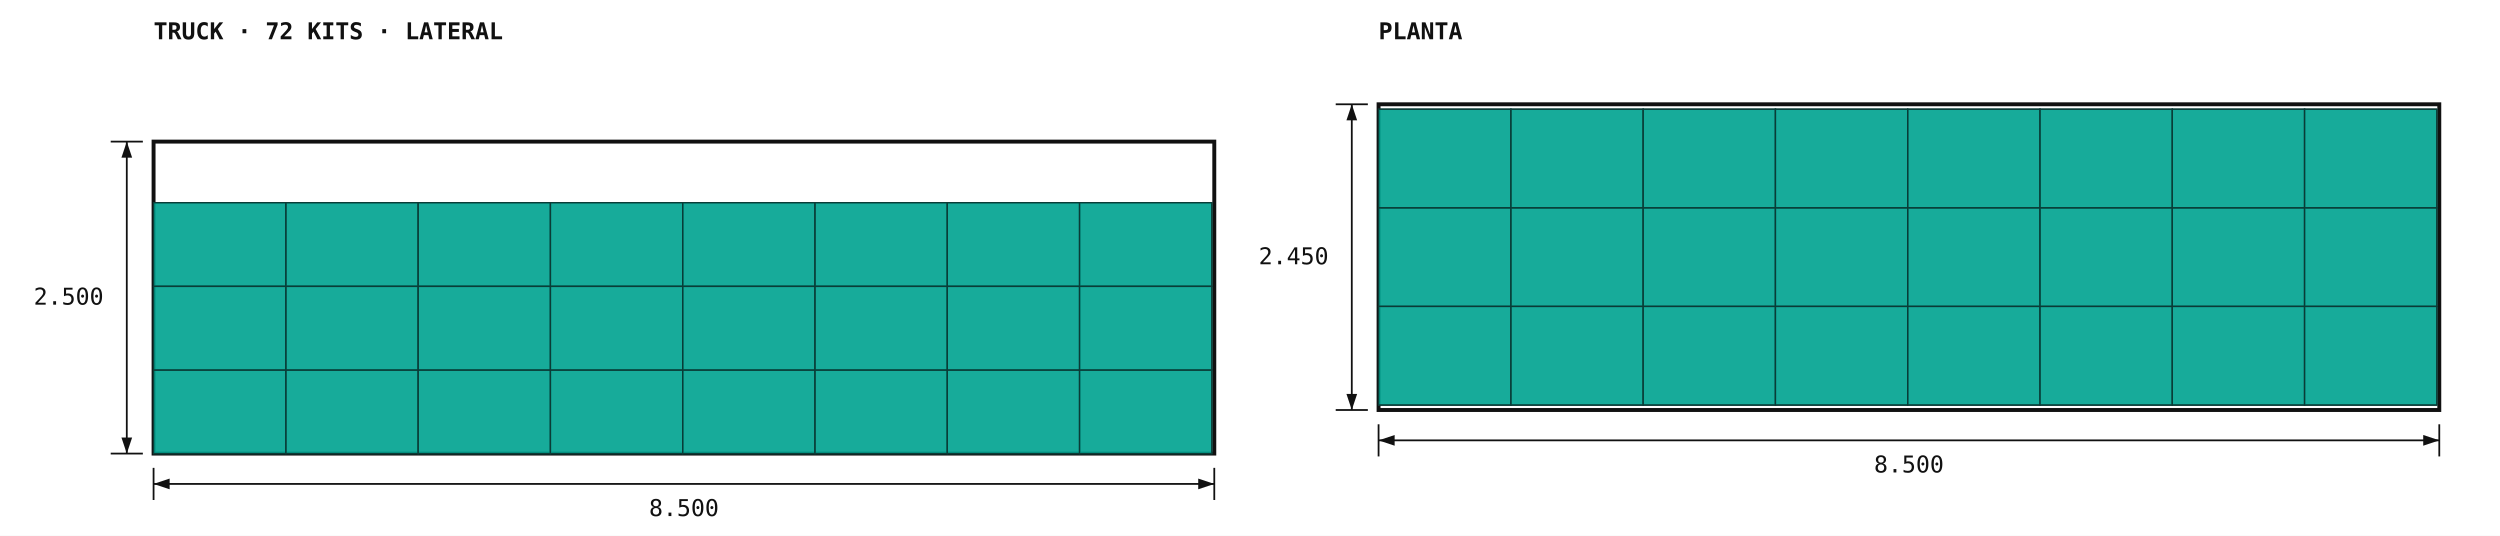
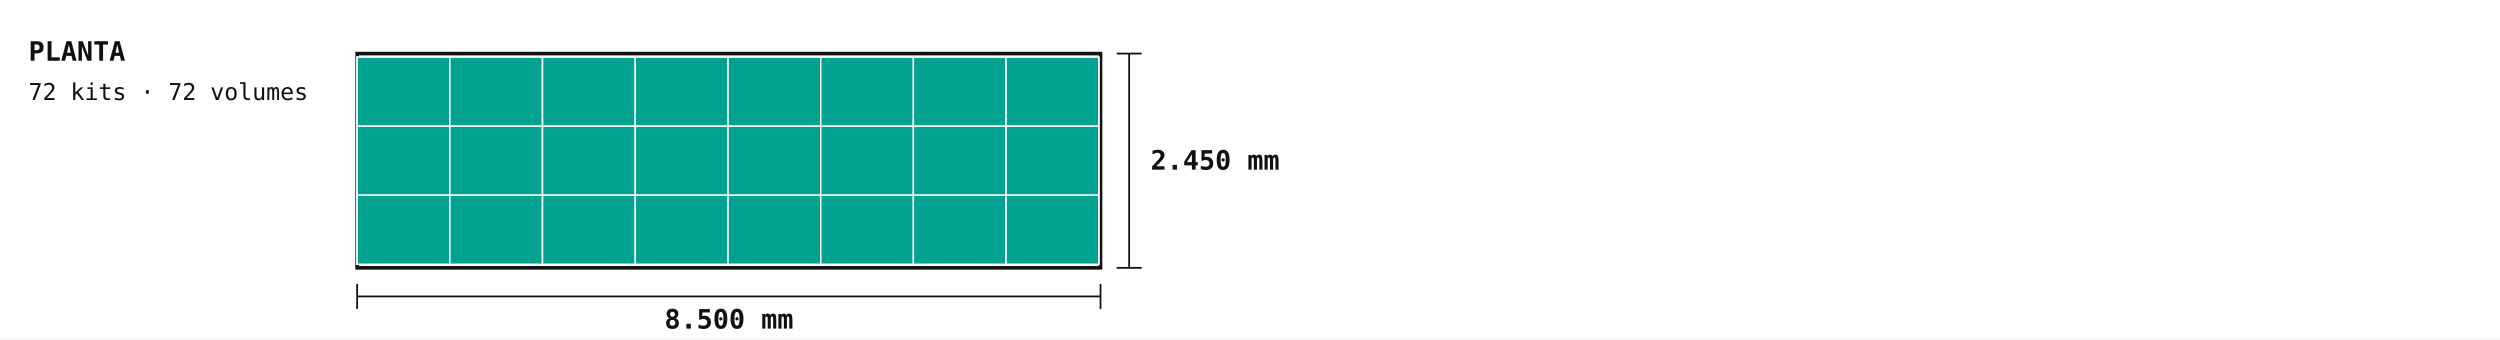
- <svg xmlns="http://www.w3.org/2000/svg" viewBox="0 0 1400 300">
-   <style>text{font:13px "Space Mono",monospace;fill:#111}.t{font-weight:700;font-size:13px}.c{stroke:#111;stroke-width:1;fill:none}.s{fill:#111}.b{fill:none;stroke:#111;stroke-width:2.2}</style>
-   <rect width="1400" height="300" fill="#fff" />
-   <text class="t" x="86" y="22">TRUCK · 72 KITS · LATERAL</text>
-   <rect x="86.0" y="79.3" width="594.0" height="174.7" class="b" />
-   <rect x="86.0" y="207.2" width="74.1" height="46.8" fill="#01A290" fill-opacity=".55" stroke="#0b3b36" stroke-width=".7" />
-   <rect x="86.0" y="160.4" width="74.1" height="46.8" fill="#01A290" fill-opacity=".55" stroke="#0b3b36" stroke-width=".7" />
-   <rect x="86.0" y="113.5" width="74.1" height="46.8" fill="#01A290" fill-opacity=".55" stroke="#0b3b36" stroke-width=".7" />
-   <rect x="160.1" y="207.2" width="74.1" height="46.8" fill="#01A290" fill-opacity=".55" stroke="#0b3b36" stroke-width=".7" />
-   <rect x="160.1" y="160.4" width="74.1" height="46.8" fill="#01A290" fill-opacity=".55" stroke="#0b3b36" stroke-width=".7" />
-   <rect x="160.1" y="113.5" width="74.1" height="46.8" fill="#01A290" fill-opacity=".55" stroke="#0b3b36" stroke-width=".7" />
-   <rect x="234.2" y="207.2" width="74.1" height="46.8" fill="#01A290" fill-opacity=".55" stroke="#0b3b36" stroke-width=".7" />
-   <rect x="234.2" y="160.4" width="74.1" height="46.8" fill="#01A290" fill-opacity=".55" stroke="#0b3b36" stroke-width=".7" />
-   <rect x="234.2" y="113.5" width="74.1" height="46.8" fill="#01A290" fill-opacity=".55" stroke="#0b3b36" stroke-width=".7" />
-   <rect x="308.2" y="207.2" width="74.1" height="46.8" fill="#01A290" fill-opacity=".55" stroke="#0b3b36" stroke-width=".7" />
-   <rect x="308.2" y="160.4" width="74.1" height="46.8" fill="#01A290" fill-opacity=".55" stroke="#0b3b36" stroke-width=".7" />
-   <rect x="308.2" y="113.5" width="74.1" height="46.8" fill="#01A290" fill-opacity=".55" stroke="#0b3b36" stroke-width=".7" />
-   <rect x="382.3" y="207.2" width="74.1" height="46.8" fill="#01A290" fill-opacity=".55" stroke="#0b3b36" stroke-width=".7" />
-   <rect x="382.3" y="160.4" width="74.1" height="46.8" fill="#01A290" fill-opacity=".55" stroke="#0b3b36" stroke-width=".7" />
-   <rect x="382.3" y="113.5" width="74.1" height="46.8" fill="#01A290" fill-opacity=".55" stroke="#0b3b36" stroke-width=".7" />
-   <rect x="456.4" y="207.2" width="74.1" height="46.8" fill="#01A290" fill-opacity=".55" stroke="#0b3b36" stroke-width=".7" />
-   <rect x="456.4" y="160.4" width="74.1" height="46.8" fill="#01A290" fill-opacity=".55" stroke="#0b3b36" stroke-width=".7" />
-   <rect x="456.4" y="113.5" width="74.1" height="46.8" fill="#01A290" fill-opacity=".55" stroke="#0b3b36" stroke-width=".7" />
-   <rect x="530.5" y="207.2" width="74.1" height="46.8" fill="#01A290" fill-opacity=".55" stroke="#0b3b36" stroke-width=".7" />
-   <rect x="530.5" y="160.4" width="74.1" height="46.8" fill="#01A290" fill-opacity=".55" stroke="#0b3b36" stroke-width=".7" />
-   <rect x="530.5" y="113.5" width="74.1" height="46.8" fill="#01A290" fill-opacity=".55" stroke="#0b3b36" stroke-width=".7" />
-   <rect x="604.5" y="207.2" width="74.1" height="46.8" fill="#01A290" fill-opacity=".55" stroke="#0b3b36" stroke-width=".7" />
-   <rect x="604.5" y="160.4" width="74.1" height="46.8" fill="#01A290" fill-opacity=".55" stroke="#0b3b36" stroke-width=".7" />
-   <rect x="604.5" y="113.5" width="74.1" height="46.8" fill="#01A290" fill-opacity=".55" stroke="#0b3b36" stroke-width=".7" />
-   <rect x="86.0" y="207.2" width="74.1" height="46.8" fill="#01A290" fill-opacity=".55" stroke="#0b3b36" stroke-width=".7" />
-   <rect x="86.0" y="160.4" width="74.1" height="46.8" fill="#01A290" fill-opacity=".55" stroke="#0b3b36" stroke-width=".7" />
-   <rect x="86.0" y="113.5" width="74.1" height="46.8" fill="#01A290" fill-opacity=".55" stroke="#0b3b36" stroke-width=".7" />
-   <rect x="160.1" y="207.2" width="74.1" height="46.8" fill="#01A290" fill-opacity=".55" stroke="#0b3b36" stroke-width=".7" />
-   <rect x="160.1" y="160.4" width="74.1" height="46.8" fill="#01A290" fill-opacity=".55" stroke="#0b3b36" stroke-width=".7" />
-   <rect x="160.1" y="113.5" width="74.1" height="46.8" fill="#01A290" fill-opacity=".55" stroke="#0b3b36" stroke-width=".7" />
-   <rect x="234.2" y="207.2" width="74.1" height="46.8" fill="#01A290" fill-opacity=".55" stroke="#0b3b36" stroke-width=".7" />
-   <rect x="234.2" y="160.4" width="74.1" height="46.8" fill="#01A290" fill-opacity=".55" stroke="#0b3b36" stroke-width=".7" />
-   <rect x="234.2" y="113.5" width="74.1" height="46.8" fill="#01A290" fill-opacity=".55" stroke="#0b3b36" stroke-width=".7" />
-   <rect x="308.2" y="207.2" width="74.1" height="46.8" fill="#01A290" fill-opacity=".55" stroke="#0b3b36" stroke-width=".7" />
-   <rect x="308.2" y="160.4" width="74.1" height="46.8" fill="#01A290" fill-opacity=".55" stroke="#0b3b36" stroke-width=".7" />
-   <rect x="308.2" y="113.5" width="74.1" height="46.8" fill="#01A290" fill-opacity=".55" stroke="#0b3b36" stroke-width=".7" />
-   <rect x="382.3" y="207.2" width="74.1" height="46.8" fill="#01A290" fill-opacity=".55" stroke="#0b3b36" stroke-width=".7" />
-   <rect x="382.3" y="160.4" width="74.1" height="46.8" fill="#01A290" fill-opacity=".55" stroke="#0b3b36" stroke-width=".7" />
-   <rect x="382.3" y="113.5" width="74.1" height="46.8" fill="#01A290" fill-opacity=".55" stroke="#0b3b36" stroke-width=".7" />
-   <rect x="456.4" y="207.2" width="74.1" height="46.8" fill="#01A290" fill-opacity=".55" stroke="#0b3b36" stroke-width=".7" />
-   <rect x="456.4" y="160.4" width="74.1" height="46.8" fill="#01A290" fill-opacity=".55" stroke="#0b3b36" stroke-width=".7" />
-   <rect x="456.4" y="113.5" width="74.1" height="46.8" fill="#01A290" fill-opacity=".55" stroke="#0b3b36" stroke-width=".7" />
-   <rect x="530.5" y="207.2" width="74.1" height="46.8" fill="#01A290" fill-opacity=".55" stroke="#0b3b36" stroke-width=".7" />
-   <rect x="530.5" y="160.4" width="74.1" height="46.8" fill="#01A290" fill-opacity=".55" stroke="#0b3b36" stroke-width=".7" />
-   <rect x="530.5" y="113.5" width="74.1" height="46.8" fill="#01A290" fill-opacity=".55" stroke="#0b3b36" stroke-width=".7" />
-   <rect x="604.5" y="207.2" width="74.1" height="46.8" fill="#01A290" fill-opacity=".55" stroke="#0b3b36" stroke-width=".7" />
-   <rect x="604.5" y="160.4" width="74.1" height="46.8" fill="#01A290" fill-opacity=".55" stroke="#0b3b36" stroke-width=".7" />
-   <rect x="604.5" y="113.5" width="74.1" height="46.8" fill="#01A290" fill-opacity=".55" stroke="#0b3b36" stroke-width=".7" />
-   <rect x="86.0" y="207.2" width="74.1" height="46.8" fill="#01A290" fill-opacity=".55" stroke="#0b3b36" stroke-width=".7" />
-   <rect x="86.0" y="160.4" width="74.1" height="46.8" fill="#01A290" fill-opacity=".55" stroke="#0b3b36" stroke-width=".7" />
-   <rect x="86.0" y="113.5" width="74.1" height="46.8" fill="#01A290" fill-opacity=".55" stroke="#0b3b36" stroke-width=".7" />
-   <rect x="160.1" y="207.2" width="74.1" height="46.8" fill="#01A290" fill-opacity=".55" stroke="#0b3b36" stroke-width=".7" />
-   <rect x="160.1" y="160.4" width="74.1" height="46.8" fill="#01A290" fill-opacity=".55" stroke="#0b3b36" stroke-width=".7" />
-   <rect x="160.1" y="113.5" width="74.1" height="46.8" fill="#01A290" fill-opacity=".55" stroke="#0b3b36" stroke-width=".7" />
-   <rect x="234.2" y="207.2" width="74.1" height="46.8" fill="#01A290" fill-opacity=".55" stroke="#0b3b36" stroke-width=".7" />
-   <rect x="234.2" y="160.4" width="74.1" height="46.8" fill="#01A290" fill-opacity=".55" stroke="#0b3b36" stroke-width=".7" />
-   <rect x="234.2" y="113.5" width="74.1" height="46.8" fill="#01A290" fill-opacity=".55" stroke="#0b3b36" stroke-width=".7" />
-   <rect x="308.2" y="207.2" width="74.1" height="46.8" fill="#01A290" fill-opacity=".55" stroke="#0b3b36" stroke-width=".7" />
-   <rect x="308.2" y="160.4" width="74.1" height="46.8" fill="#01A290" fill-opacity=".55" stroke="#0b3b36" stroke-width=".7" />
-   <rect x="308.2" y="113.5" width="74.1" height="46.8" fill="#01A290" fill-opacity=".55" stroke="#0b3b36" stroke-width=".7" />
-   <rect x="382.3" y="207.2" width="74.1" height="46.8" fill="#01A290" fill-opacity=".55" stroke="#0b3b36" stroke-width=".7" />
-   <rect x="382.3" y="160.4" width="74.1" height="46.8" fill="#01A290" fill-opacity=".55" stroke="#0b3b36" stroke-width=".7" />
-   <rect x="382.3" y="113.5" width="74.1" height="46.8" fill="#01A290" fill-opacity=".55" stroke="#0b3b36" stroke-width=".7" />
-   <rect x="456.4" y="207.2" width="74.1" height="46.8" fill="#01A290" fill-opacity=".55" stroke="#0b3b36" stroke-width=".7" />
-   <rect x="456.4" y="160.4" width="74.1" height="46.8" fill="#01A290" fill-opacity=".55" stroke="#0b3b36" stroke-width=".7" />
-   <rect x="456.4" y="113.5" width="74.1" height="46.8" fill="#01A290" fill-opacity=".55" stroke="#0b3b36" stroke-width=".7" />
-   <rect x="530.5" y="207.2" width="74.1" height="46.8" fill="#01A290" fill-opacity=".55" stroke="#0b3b36" stroke-width=".7" />
-   <rect x="530.5" y="160.4" width="74.1" height="46.8" fill="#01A290" fill-opacity=".55" stroke="#0b3b36" stroke-width=".7" />
-   <rect x="530.5" y="113.5" width="74.1" height="46.8" fill="#01A290" fill-opacity=".55" stroke="#0b3b36" stroke-width=".7" />
-   <rect x="604.5" y="207.2" width="74.1" height="46.8" fill="#01A290" fill-opacity=".55" stroke="#0b3b36" stroke-width=".7" />
-   <rect x="604.5" y="160.4" width="74.1" height="46.8" fill="#01A290" fill-opacity=".55" stroke="#0b3b36" stroke-width=".7" />
-   <rect x="604.5" y="113.5" width="74.1" height="46.8" fill="#01A290" fill-opacity=".55" stroke="#0b3b36" stroke-width=".7" />
-   <path d="M86.0 262.0V280.0M680.0 262.0V280.0M86.0 271.0H680.0" class="c" />
-   <path d="M86.0 271.0l9 -3v6zM680.0 271.0l-9 -3v6z" class="s" />
-   <text x="383.0" y="289.0" text-anchor="middle">8.500</text>
-   <path d="M80.0 79.3H62.0M80.0 254.0H62.0M71.0 79.3V254.0" class="c" />
-   <path d="M71.0 79.3l-3 9h6zM71.0 254.0l-3 -9h6z" class="s" />
-   <text x="58.0" y="170.6" text-anchor="end">2.500</text>
-   <text class="t" x="772.0" y="22">PLANTA</text>
-   <rect x="772.0" y="58.4" width="594.0" height="171.2" class="b" />
-   <rect x="772.0" y="61.2" width="74.1" height="55.2" fill="#01A290" fill-opacity=".55" stroke="#0b3b36" stroke-width=".7" />
-   <rect x="772.0" y="116.4" width="74.1" height="55.2" fill="#01A290" fill-opacity=".55" stroke="#0b3b36" stroke-width=".7" />
-   <rect x="772.0" y="171.6" width="74.1" height="55.2" fill="#01A290" fill-opacity=".55" stroke="#0b3b36" stroke-width=".7" />
-   <rect x="846.1" y="61.2" width="74.1" height="55.2" fill="#01A290" fill-opacity=".55" stroke="#0b3b36" stroke-width=".7" />
-   <rect x="846.1" y="116.4" width="74.1" height="55.2" fill="#01A290" fill-opacity=".55" stroke="#0b3b36" stroke-width=".7" />
-   <rect x="846.1" y="171.6" width="74.1" height="55.2" fill="#01A290" fill-opacity=".55" stroke="#0b3b36" stroke-width=".7" />
-   <rect x="920.2" y="61.2" width="74.1" height="55.2" fill="#01A290" fill-opacity=".55" stroke="#0b3b36" stroke-width=".7" />
-   <rect x="920.2" y="116.4" width="74.1" height="55.2" fill="#01A290" fill-opacity=".55" stroke="#0b3b36" stroke-width=".7" />
-   <rect x="920.2" y="171.6" width="74.1" height="55.2" fill="#01A290" fill-opacity=".55" stroke="#0b3b36" stroke-width=".7" />
-   <rect x="994.2" y="61.2" width="74.1" height="55.2" fill="#01A290" fill-opacity=".55" stroke="#0b3b36" stroke-width=".7" />
-   <rect x="994.2" y="116.4" width="74.1" height="55.2" fill="#01A290" fill-opacity=".55" stroke="#0b3b36" stroke-width=".7" />
-   <rect x="994.2" y="171.6" width="74.1" height="55.2" fill="#01A290" fill-opacity=".55" stroke="#0b3b36" stroke-width=".7" />
-   <rect x="1068.3" y="61.2" width="74.1" height="55.2" fill="#01A290" fill-opacity=".55" stroke="#0b3b36" stroke-width=".7" />
-   <rect x="1068.3" y="116.4" width="74.1" height="55.2" fill="#01A290" fill-opacity=".55" stroke="#0b3b36" stroke-width=".7" />
-   <rect x="1068.3" y="171.6" width="74.1" height="55.2" fill="#01A290" fill-opacity=".55" stroke="#0b3b36" stroke-width=".7" />
-   <rect x="1142.4" y="61.2" width="74.1" height="55.2" fill="#01A290" fill-opacity=".55" stroke="#0b3b36" stroke-width=".7" />
-   <rect x="1142.4" y="116.4" width="74.1" height="55.2" fill="#01A290" fill-opacity=".55" stroke="#0b3b36" stroke-width=".7" />
-   <rect x="1142.4" y="171.6" width="74.1" height="55.2" fill="#01A290" fill-opacity=".55" stroke="#0b3b36" stroke-width=".7" />
-   <rect x="1216.5" y="61.2" width="74.1" height="55.2" fill="#01A290" fill-opacity=".55" stroke="#0b3b36" stroke-width=".7" />
-   <rect x="1216.5" y="116.4" width="74.1" height="55.2" fill="#01A290" fill-opacity=".55" stroke="#0b3b36" stroke-width=".7" />
-   <rect x="1216.5" y="171.6" width="74.1" height="55.2" fill="#01A290" fill-opacity=".55" stroke="#0b3b36" stroke-width=".7" />
-   <rect x="1290.5" y="61.2" width="74.1" height="55.2" fill="#01A290" fill-opacity=".55" stroke="#0b3b36" stroke-width=".7" />
-   <rect x="1290.5" y="116.4" width="74.1" height="55.2" fill="#01A290" fill-opacity=".55" stroke="#0b3b36" stroke-width=".7" />
-   <rect x="1290.5" y="171.6" width="74.1" height="55.2" fill="#01A290" fill-opacity=".55" stroke="#0b3b36" stroke-width=".7" />
-   <rect x="772.0" y="61.2" width="74.1" height="55.2" fill="#01A290" fill-opacity=".55" stroke="#0b3b36" stroke-width=".7" />
-   <rect x="772.0" y="116.4" width="74.1" height="55.2" fill="#01A290" fill-opacity=".55" stroke="#0b3b36" stroke-width=".7" />
-   <rect x="772.0" y="171.6" width="74.1" height="55.2" fill="#01A290" fill-opacity=".55" stroke="#0b3b36" stroke-width=".7" />
-   <rect x="846.1" y="61.2" width="74.1" height="55.2" fill="#01A290" fill-opacity=".55" stroke="#0b3b36" stroke-width=".7" />
-   <rect x="846.1" y="116.4" width="74.1" height="55.2" fill="#01A290" fill-opacity=".55" stroke="#0b3b36" stroke-width=".7" />
-   <rect x="846.1" y="171.6" width="74.1" height="55.2" fill="#01A290" fill-opacity=".55" stroke="#0b3b36" stroke-width=".7" />
-   <rect x="920.2" y="61.2" width="74.1" height="55.2" fill="#01A290" fill-opacity=".55" stroke="#0b3b36" stroke-width=".7" />
-   <rect x="920.2" y="116.4" width="74.1" height="55.2" fill="#01A290" fill-opacity=".55" stroke="#0b3b36" stroke-width=".7" />
-   <rect x="920.2" y="171.6" width="74.1" height="55.2" fill="#01A290" fill-opacity=".55" stroke="#0b3b36" stroke-width=".7" />
-   <rect x="994.2" y="61.2" width="74.1" height="55.2" fill="#01A290" fill-opacity=".55" stroke="#0b3b36" stroke-width=".7" />
-   <rect x="994.2" y="116.4" width="74.1" height="55.2" fill="#01A290" fill-opacity=".55" stroke="#0b3b36" stroke-width=".7" />
-   <rect x="994.2" y="171.6" width="74.1" height="55.2" fill="#01A290" fill-opacity=".55" stroke="#0b3b36" stroke-width=".7" />
-   <rect x="1068.3" y="61.2" width="74.1" height="55.2" fill="#01A290" fill-opacity=".55" stroke="#0b3b36" stroke-width=".7" />
-   <rect x="1068.3" y="116.4" width="74.1" height="55.2" fill="#01A290" fill-opacity=".55" stroke="#0b3b36" stroke-width=".7" />
-   <rect x="1068.3" y="171.6" width="74.1" height="55.2" fill="#01A290" fill-opacity=".55" stroke="#0b3b36" stroke-width=".7" />
-   <rect x="1142.4" y="61.2" width="74.1" height="55.2" fill="#01A290" fill-opacity=".55" stroke="#0b3b36" stroke-width=".7" />
-   <rect x="1142.4" y="116.4" width="74.1" height="55.2" fill="#01A290" fill-opacity=".55" stroke="#0b3b36" stroke-width=".7" />
-   <rect x="1142.4" y="171.6" width="74.1" height="55.2" fill="#01A290" fill-opacity=".55" stroke="#0b3b36" stroke-width=".7" />
-   <rect x="1216.5" y="61.2" width="74.1" height="55.2" fill="#01A290" fill-opacity=".55" stroke="#0b3b36" stroke-width=".7" />
-   <rect x="1216.5" y="116.4" width="74.1" height="55.2" fill="#01A290" fill-opacity=".55" stroke="#0b3b36" stroke-width=".7" />
-   <rect x="1216.5" y="171.6" width="74.1" height="55.2" fill="#01A290" fill-opacity=".55" stroke="#0b3b36" stroke-width=".7" />
-   <rect x="1290.5" y="61.2" width="74.1" height="55.2" fill="#01A290" fill-opacity=".55" stroke="#0b3b36" stroke-width=".7" />
-   <rect x="1290.5" y="116.4" width="74.1" height="55.2" fill="#01A290" fill-opacity=".55" stroke="#0b3b36" stroke-width=".7" />
-   <rect x="1290.5" y="171.6" width="74.1" height="55.2" fill="#01A290" fill-opacity=".55" stroke="#0b3b36" stroke-width=".7" />
-   <rect x="772.0" y="61.2" width="74.1" height="55.2" fill="#01A290" fill-opacity=".55" stroke="#0b3b36" stroke-width=".7" />
-   <rect x="772.0" y="116.4" width="74.1" height="55.2" fill="#01A290" fill-opacity=".55" stroke="#0b3b36" stroke-width=".7" />
-   <rect x="772.0" y="171.6" width="74.1" height="55.2" fill="#01A290" fill-opacity=".55" stroke="#0b3b36" stroke-width=".7" />
-   <rect x="846.1" y="61.2" width="74.1" height="55.2" fill="#01A290" fill-opacity=".55" stroke="#0b3b36" stroke-width=".7" />
-   <rect x="846.1" y="116.4" width="74.1" height="55.2" fill="#01A290" fill-opacity=".55" stroke="#0b3b36" stroke-width=".7" />
-   <rect x="846.1" y="171.6" width="74.1" height="55.2" fill="#01A290" fill-opacity=".55" stroke="#0b3b36" stroke-width=".7" />
-   <rect x="920.2" y="61.2" width="74.1" height="55.2" fill="#01A290" fill-opacity=".55" stroke="#0b3b36" stroke-width=".7" />
-   <rect x="920.2" y="116.4" width="74.1" height="55.2" fill="#01A290" fill-opacity=".55" stroke="#0b3b36" stroke-width=".7" />
-   <rect x="920.2" y="171.6" width="74.1" height="55.2" fill="#01A290" fill-opacity=".55" stroke="#0b3b36" stroke-width=".7" />
-   <rect x="994.2" y="61.2" width="74.1" height="55.2" fill="#01A290" fill-opacity=".55" stroke="#0b3b36" stroke-width=".7" />
-   <rect x="994.2" y="116.4" width="74.1" height="55.2" fill="#01A290" fill-opacity=".55" stroke="#0b3b36" stroke-width=".7" />
-   <rect x="994.2" y="171.6" width="74.1" height="55.2" fill="#01A290" fill-opacity=".55" stroke="#0b3b36" stroke-width=".7" />
-   <rect x="1068.3" y="61.2" width="74.1" height="55.2" fill="#01A290" fill-opacity=".55" stroke="#0b3b36" stroke-width=".7" />
-   <rect x="1068.3" y="116.4" width="74.1" height="55.2" fill="#01A290" fill-opacity=".55" stroke="#0b3b36" stroke-width=".7" />
-   <rect x="1068.3" y="171.6" width="74.1" height="55.2" fill="#01A290" fill-opacity=".55" stroke="#0b3b36" stroke-width=".7" />
-   <rect x="1142.4" y="61.2" width="74.1" height="55.2" fill="#01A290" fill-opacity=".55" stroke="#0b3b36" stroke-width=".7" />
-   <rect x="1142.4" y="116.4" width="74.1" height="55.2" fill="#01A290" fill-opacity=".55" stroke="#0b3b36" stroke-width=".7" />
-   <rect x="1142.4" y="171.6" width="74.1" height="55.2" fill="#01A290" fill-opacity=".55" stroke="#0b3b36" stroke-width=".7" />
-   <rect x="1216.5" y="61.2" width="74.1" height="55.2" fill="#01A290" fill-opacity=".55" stroke="#0b3b36" stroke-width=".7" />
-   <rect x="1216.5" y="116.4" width="74.1" height="55.2" fill="#01A290" fill-opacity=".55" stroke="#0b3b36" stroke-width=".7" />
-   <rect x="1216.5" y="171.6" width="74.1" height="55.2" fill="#01A290" fill-opacity=".55" stroke="#0b3b36" stroke-width=".7" />
-   <rect x="1290.5" y="61.2" width="74.1" height="55.2" fill="#01A290" fill-opacity=".55" stroke="#0b3b36" stroke-width=".7" />
-   <rect x="1290.5" y="116.4" width="74.1" height="55.2" fill="#01A290" fill-opacity=".55" stroke="#0b3b36" stroke-width=".7" />
-   <rect x="1290.5" y="171.6" width="74.1" height="55.2" fill="#01A290" fill-opacity=".55" stroke="#0b3b36" stroke-width=".7" />
-   <path d="M772.0 237.6V255.6M1366.0 237.6V255.6M772.0 246.6H1366.0" class="c" />
-   <path d="M772.0 246.6l9 -3v6zM1366.0 246.6l-9 -3v6z" class="s" />
-   <text x="1069.0" y="264.6" text-anchor="middle">8.500</text>
-   <path d="M766.0 58.4H748.0M766.0 229.6H748.0M757.0 58.4V229.6" class="c" />
-   <path d="M757.0 58.4l-3 9h6zM757.0 229.6l-3 -9h6z" class="s" />
-   <text x="744.0" y="148.0" text-anchor="end">2.450</text>
+ <svg xmlns="http://www.w3.org/2000/svg" viewBox="0 0 1400 190">
+   <rect width="1400" height="190" fill="#fff" />
+   <style>text{font:700 15px "Space Mono",monospace;fill:#111}</style>
+   <text x="16" y="34">PLANTA</text>
+   <text x="16" y="56" style="font-weight:400;font-size:13px">72 kits · 72 volumes</text>
+   <rect x="200" y="30" width="416.3" height="120.0" fill="#f4f3ee" stroke="#111" stroke-width="2" />
+   <rect x="200.0" y="32.0" width="51.9" height="38.7" fill="#01A290" fill-opacity=".85" stroke="#fff" stroke-width=".8" />
+   <rect x="200.0" y="70.7" width="51.9" height="38.7" fill="#01A290" fill-opacity=".85" stroke="#fff" stroke-width=".8" />
+   <rect x="200.0" y="109.3" width="51.9" height="38.7" fill="#01A290" fill-opacity=".85" stroke="#fff" stroke-width=".8" />
+   <rect x="251.9" y="32.0" width="51.9" height="38.7" fill="#01A290" fill-opacity=".85" stroke="#fff" stroke-width=".8" />
+   <rect x="251.9" y="70.7" width="51.9" height="38.7" fill="#01A290" fill-opacity=".85" stroke="#fff" stroke-width=".8" />
+   <rect x="251.9" y="109.3" width="51.9" height="38.7" fill="#01A290" fill-opacity=".85" stroke="#fff" stroke-width=".8" />
+   <rect x="303.8" y="32.0" width="51.9" height="38.7" fill="#01A290" fill-opacity=".85" stroke="#fff" stroke-width=".8" />
+   <rect x="303.8" y="70.7" width="51.9" height="38.7" fill="#01A290" fill-opacity=".85" stroke="#fff" stroke-width=".8" />
+   <rect x="303.8" y="109.3" width="51.9" height="38.7" fill="#01A290" fill-opacity=".85" stroke="#fff" stroke-width=".8" />
+   <rect x="355.8" y="32.0" width="51.9" height="38.7" fill="#01A290" fill-opacity=".85" stroke="#fff" stroke-width=".8" />
+   <rect x="355.8" y="70.7" width="51.9" height="38.7" fill="#01A290" fill-opacity=".85" stroke="#fff" stroke-width=".8" />
+   <rect x="355.8" y="109.3" width="51.9" height="38.7" fill="#01A290" fill-opacity=".85" stroke="#fff" stroke-width=".8" />
+   <rect x="407.7" y="32.0" width="51.9" height="38.7" fill="#01A290" fill-opacity=".85" stroke="#fff" stroke-width=".8" />
+   <rect x="407.7" y="70.7" width="51.9" height="38.7" fill="#01A290" fill-opacity=".85" stroke="#fff" stroke-width=".8" />
+   <rect x="407.7" y="109.3" width="51.9" height="38.7" fill="#01A290" fill-opacity=".85" stroke="#fff" stroke-width=".8" />
+   <rect x="459.6" y="32.0" width="51.9" height="38.7" fill="#01A290" fill-opacity=".85" stroke="#fff" stroke-width=".8" />
+   <rect x="459.6" y="70.7" width="51.9" height="38.7" fill="#01A290" fill-opacity=".85" stroke="#fff" stroke-width=".8" />
+   <rect x="459.6" y="109.3" width="51.9" height="38.7" fill="#01A290" fill-opacity=".85" stroke="#fff" stroke-width=".8" />
+   <rect x="511.5" y="32.0" width="51.9" height="38.7" fill="#01A290" fill-opacity=".85" stroke="#fff" stroke-width=".8" />
+   <rect x="511.5" y="70.7" width="51.9" height="38.7" fill="#01A290" fill-opacity=".85" stroke="#fff" stroke-width=".8" />
+   <rect x="511.5" y="109.3" width="51.9" height="38.7" fill="#01A290" fill-opacity=".85" stroke="#fff" stroke-width=".8" />
+   <rect x="563.4" y="32.0" width="51.9" height="38.7" fill="#01A290" fill-opacity=".85" stroke="#fff" stroke-width=".8" />
+   <rect x="563.4" y="70.7" width="51.9" height="38.7" fill="#01A290" fill-opacity=".85" stroke="#fff" stroke-width=".8" />
+   <rect x="563.4" y="109.3" width="51.9" height="38.7" fill="#01A290" fill-opacity=".85" stroke="#fff" stroke-width=".8" />
+   <rect x="200.0" y="32.0" width="51.9" height="38.7" fill="#01A290" fill-opacity=".85" stroke="#fff" stroke-width=".8" />
+   <rect x="200.0" y="70.7" width="51.9" height="38.7" fill="#01A290" fill-opacity=".85" stroke="#fff" stroke-width=".8" />
+   <rect x="200.0" y="109.3" width="51.9" height="38.7" fill="#01A290" fill-opacity=".85" stroke="#fff" stroke-width=".8" />
+   <rect x="251.9" y="32.0" width="51.9" height="38.7" fill="#01A290" fill-opacity=".85" stroke="#fff" stroke-width=".8" />
+   <rect x="251.9" y="70.7" width="51.9" height="38.7" fill="#01A290" fill-opacity=".85" stroke="#fff" stroke-width=".8" />
+   <rect x="251.9" y="109.3" width="51.9" height="38.7" fill="#01A290" fill-opacity=".85" stroke="#fff" stroke-width=".8" />
+   <rect x="303.8" y="32.0" width="51.9" height="38.7" fill="#01A290" fill-opacity=".85" stroke="#fff" stroke-width=".8" />
+   <rect x="303.8" y="70.7" width="51.9" height="38.7" fill="#01A290" fill-opacity=".85" stroke="#fff" stroke-width=".8" />
+   <rect x="303.8" y="109.3" width="51.9" height="38.7" fill="#01A290" fill-opacity=".85" stroke="#fff" stroke-width=".8" />
+   <rect x="355.8" y="32.0" width="51.9" height="38.7" fill="#01A290" fill-opacity=".85" stroke="#fff" stroke-width=".8" />
+   <rect x="355.8" y="70.7" width="51.9" height="38.7" fill="#01A290" fill-opacity=".85" stroke="#fff" stroke-width=".8" />
+   <rect x="355.8" y="109.3" width="51.9" height="38.7" fill="#01A290" fill-opacity=".85" stroke="#fff" stroke-width=".8" />
+   <rect x="407.7" y="32.0" width="51.9" height="38.7" fill="#01A290" fill-opacity=".85" stroke="#fff" stroke-width=".8" />
+   <rect x="407.7" y="70.7" width="51.9" height="38.7" fill="#01A290" fill-opacity=".85" stroke="#fff" stroke-width=".8" />
+   <rect x="407.7" y="109.3" width="51.9" height="38.7" fill="#01A290" fill-opacity=".85" stroke="#fff" stroke-width=".8" />
+   <rect x="459.6" y="32.0" width="51.9" height="38.7" fill="#01A290" fill-opacity=".85" stroke="#fff" stroke-width=".8" />
+   <rect x="459.6" y="70.7" width="51.9" height="38.7" fill="#01A290" fill-opacity=".85" stroke="#fff" stroke-width=".8" />
+   <rect x="459.6" y="109.3" width="51.9" height="38.7" fill="#01A290" fill-opacity=".85" stroke="#fff" stroke-width=".8" />
+   <rect x="511.5" y="32.0" width="51.9" height="38.7" fill="#01A290" fill-opacity=".85" stroke="#fff" stroke-width=".8" />
+   <rect x="511.5" y="70.7" width="51.9" height="38.7" fill="#01A290" fill-opacity=".85" stroke="#fff" stroke-width=".8" />
+   <rect x="511.5" y="109.3" width="51.9" height="38.7" fill="#01A290" fill-opacity=".85" stroke="#fff" stroke-width=".8" />
+   <rect x="563.4" y="32.0" width="51.9" height="38.7" fill="#01A290" fill-opacity=".85" stroke="#fff" stroke-width=".8" />
+   <rect x="563.4" y="70.7" width="51.9" height="38.7" fill="#01A290" fill-opacity=".85" stroke="#fff" stroke-width=".8" />
+   <rect x="563.4" y="109.3" width="51.9" height="38.7" fill="#01A290" fill-opacity=".85" stroke="#fff" stroke-width=".8" />
+   <rect x="200.0" y="32.0" width="51.9" height="38.7" fill="#01A290" fill-opacity=".85" stroke="#fff" stroke-width=".8" />
+   <rect x="200.0" y="70.7" width="51.9" height="38.7" fill="#01A290" fill-opacity=".85" stroke="#fff" stroke-width=".8" />
+   <rect x="200.0" y="109.3" width="51.9" height="38.7" fill="#01A290" fill-opacity=".85" stroke="#fff" stroke-width=".8" />
+   <rect x="251.9" y="32.0" width="51.9" height="38.7" fill="#01A290" fill-opacity=".85" stroke="#fff" stroke-width=".8" />
+   <rect x="251.9" y="70.7" width="51.9" height="38.7" fill="#01A290" fill-opacity=".85" stroke="#fff" stroke-width=".8" />
+   <rect x="251.9" y="109.3" width="51.9" height="38.7" fill="#01A290" fill-opacity=".85" stroke="#fff" stroke-width=".8" />
+   <rect x="303.8" y="32.0" width="51.9" height="38.7" fill="#01A290" fill-opacity=".85" stroke="#fff" stroke-width=".8" />
+   <rect x="303.8" y="70.7" width="51.9" height="38.7" fill="#01A290" fill-opacity=".85" stroke="#fff" stroke-width=".8" />
+   <rect x="303.8" y="109.3" width="51.9" height="38.7" fill="#01A290" fill-opacity=".85" stroke="#fff" stroke-width=".8" />
+   <rect x="355.8" y="32.0" width="51.9" height="38.7" fill="#01A290" fill-opacity=".85" stroke="#fff" stroke-width=".8" />
+   <rect x="355.8" y="70.7" width="51.9" height="38.7" fill="#01A290" fill-opacity=".85" stroke="#fff" stroke-width=".8" />
+   <rect x="355.8" y="109.3" width="51.9" height="38.7" fill="#01A290" fill-opacity=".85" stroke="#fff" stroke-width=".8" />
+   <rect x="407.7" y="32.0" width="51.9" height="38.7" fill="#01A290" fill-opacity=".85" stroke="#fff" stroke-width=".8" />
+   <rect x="407.7" y="70.7" width="51.9" height="38.7" fill="#01A290" fill-opacity=".85" stroke="#fff" stroke-width=".8" />
+   <rect x="407.7" y="109.3" width="51.9" height="38.7" fill="#01A290" fill-opacity=".85" stroke="#fff" stroke-width=".8" />
+   <rect x="459.6" y="32.0" width="51.9" height="38.7" fill="#01A290" fill-opacity=".85" stroke="#fff" stroke-width=".8" />
+   <rect x="459.6" y="70.7" width="51.9" height="38.7" fill="#01A290" fill-opacity=".85" stroke="#fff" stroke-width=".8" />
+   <rect x="459.6" y="109.3" width="51.9" height="38.7" fill="#01A290" fill-opacity=".85" stroke="#fff" stroke-width=".8" />
+   <rect x="511.5" y="32.0" width="51.9" height="38.7" fill="#01A290" fill-opacity=".85" stroke="#fff" stroke-width=".8" />
+   <rect x="511.5" y="70.7" width="51.9" height="38.7" fill="#01A290" fill-opacity=".85" stroke="#fff" stroke-width=".8" />
+   <rect x="511.5" y="109.3" width="51.9" height="38.7" fill="#01A290" fill-opacity=".85" stroke="#fff" stroke-width=".8" />
+   <rect x="563.4" y="32.0" width="51.9" height="38.7" fill="#01A290" fill-opacity=".85" stroke="#fff" stroke-width=".8" />
+   <rect x="563.4" y="70.7" width="51.9" height="38.7" fill="#01A290" fill-opacity=".85" stroke="#fff" stroke-width=".8" />
+   <rect x="563.4" y="109.3" width="51.9" height="38.7" fill="#01A290" fill-opacity=".85" stroke="#fff" stroke-width=".8" />
+   <path d="M200 159.0V173.0M616.3 159.0V173.0M200 166.0H616.3" stroke="#111" fill="none" />
+   <text x="408.2" y="184.0" text-anchor="middle">8.500 mm</text>
+   <path d="M625.327 30H639.327M625.327 150.0H639.327M632.327 30V150.0" stroke="#111" fill="none" />
+   <text x="644.327" y="95.0">2.450 mm</text>
</svg>
